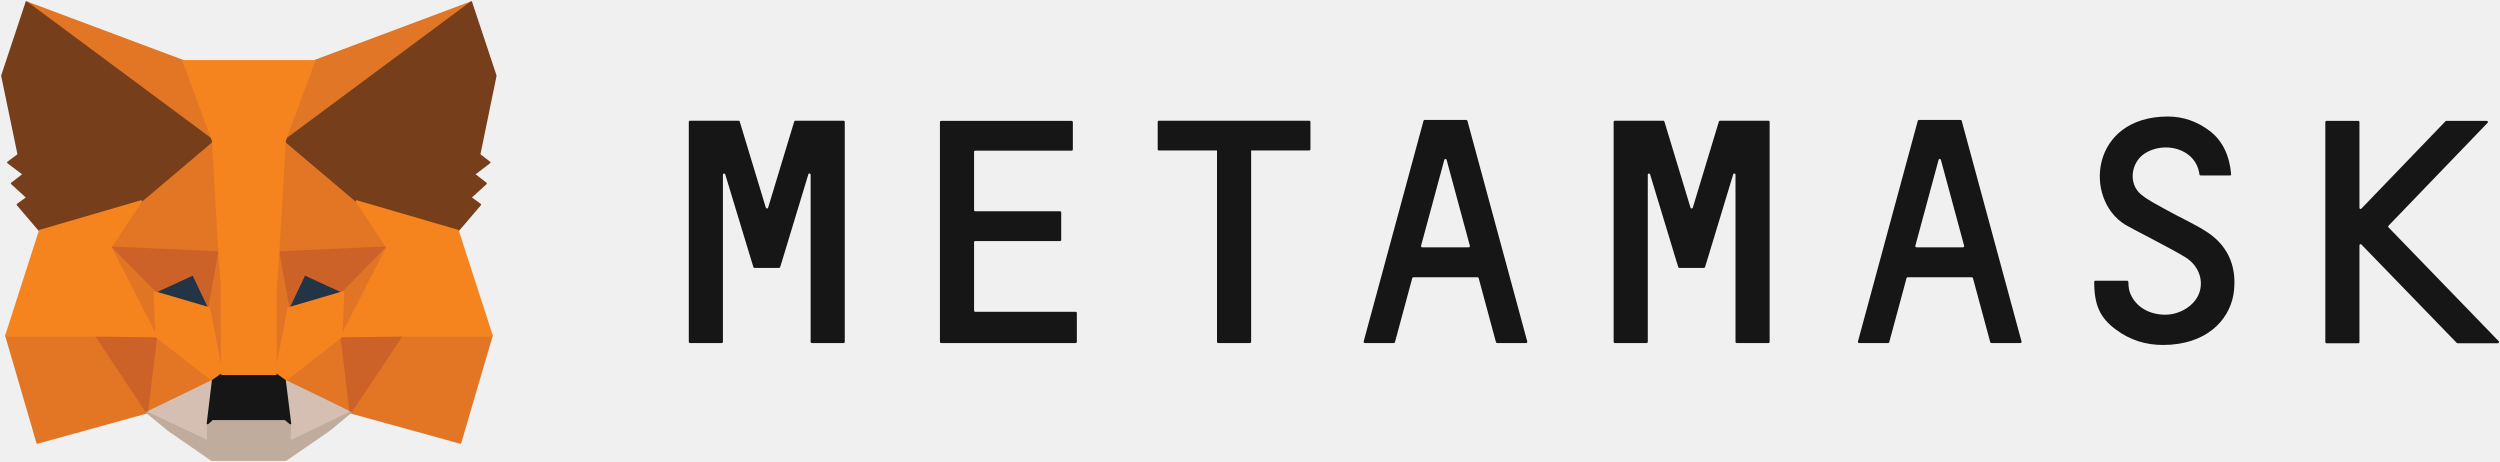
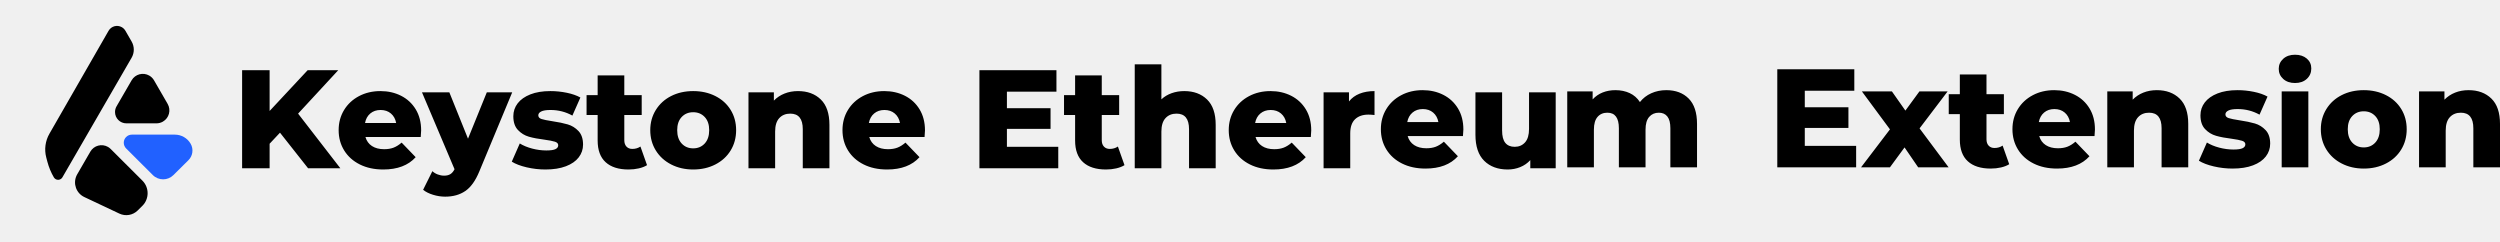
- <svg xmlns="http://www.w3.org/2000/svg" height="242" viewBox="0 0 1311 242" width="1311">
-   <g fill="none">
-     <g fill="#161616" transform="translate(361 61)">
-       <path d="m796.7 60.9c-6.8-4.5-14.3-7.7-21.4-11.7-4.6-2.6-9.5-4.9-13.5-8.2-6.8-5.6-5.4-16.6 1.7-21.4 10.2-6.8 27.1-3 28.9 10.9 0 .3.3.5.6.5h15.4c.4 0 .7-.3.6-.7-.8-9.6-4.5-17.6-11.3-22.7-6.5-4.9-13.9-7.5-21.8-7.5-40.7 0-44.4 43.1-22.5 56.7 2.5 1.6 24 12.4 31.6 17.1s10 13.3 6.7 20.1c-3 6.2-10.8 10.5-18.6 10-8.5-.5-15.1-5.1-17.4-12.3-.4-1.3-.6-3.8-.6-4.9 0-.3-.3-.6-.6-.6h-16.7c-.3 0-.6.3-.6.6 0 12.1 3 18.8 11.2 24.9 7.7 5.8 16.1 8.2 24.8 8.2 22.8 0 34.6-12.9 37-26.3 2.1-13.1-1.8-24.9-13.5-32.7z" />
-       <path d="m71.6 2.3h-7.4-8.1c-.3 0-.5.2-.6.4l-13.7 45.2c-.2.6-1 .6-1.2 0l-13.7-45.2c-.1-.3-.3-.4-.6-.4h-8.1-7.4-10c-.3 0-.6.3-.6.6v115.4c0 .3.3.6.6.6h16.7c.3 0 .6-.3.6-.6v-87.7c0-.7 1-.8 1.2-.2l13.8 45.5 1 3.2c.1.3.3.4.6.4h12.8c.3 0 .5-.2.6-.4l1-3.2 13.8-45.5c.2-.7 1.2-.5 1.2.2v87.7c0 .3.3.6.6.6h16.7c.3 0 .6-.3.6-.6v-115.4c0-.3-.3-.6-.6-.6z" />
-       <path d="m541 2.3c-.3 0-.5.2-.6.4l-13.7 45.2c-.2.6-1 .6-1.2 0l-13.7-45.2c-.1-.3-.3-.4-.6-.4h-25.4c-.3 0-.6.3-.6.6v115.4c0 .3.3.6.6.6h16.7c.3 0 .6-.3.6-.6v-87.7c0-.7 1-.8 1.2-.2l13.8 45.5 1 3.2c.1.3.3.4.6.4h12.8c.3 0 .5-.2.6-.4l1-3.2 13.8-45.5c.2-.7 1.2-.5 1.2.2v87.7c0 .3.3.6.6.6h16.7c.3 0 .6-.3.6-.6v-115.4c0-.3-.3-.6-.6-.6z" />
-       <path d="m325.6 2.3h-31.1-16.7-31.1c-.3 0-.6.3-.6.6v14.4c0 .3.3.6.6.6h30.5v100.4c0 .3.3.6.6.6h16.7c.3 0 .6-.3.6-.6v-100.4h30.5c.3 0 .6-.3.6-.6v-14.4c0-.3-.2-.6-.6-.6z" />
-       <path d="m424.1 118.9h15.2c.4 0 .7-.4.6-.8l-31.4-115.8c-.1-.3-.3-.4-.6-.4h-5.8-10.2-5.8c-.3 0-.5.2-.6.4l-31.4 115.8c-.1.4.2.8.6.8h15.2c.3 0 .5-.2.6-.4l9.1-33.7c.1-.3.3-.4.6-.4h33.6c.3 0 .5.2.6.4l9.1 33.7c.1.2.4.4.6.4zm-39.9-51 12.2-45.1c.2-.6 1-.6 1.2 0l12.2 45.1c.1.4-.2.8-.6.8h-24.4c-.4 0-.7-.4-.6-.8z" />
-       <path d="m683.3 118.9h15.2c.4 0 .7-.4.6-.8l-31.4-115.8c-.1-.3-.3-.4-.6-.4h-5.8-10.2-5.8c-.3 0-.5.2-.6.4l-31.4 115.8c-.1.4.2.8.6.8h15.2c.3 0 .5-.2.6-.4l9.1-33.7c.1-.3.3-.4.6-.4h33.6c.3 0 .5.2.6.4l9.1 33.7c.1.2.3.4.6.4zm-39.9-51 12.2-45.1c.2-.6 1-.6 1.2 0l12.2 45.1c.1.4-.2.8-.6.8h-24.4c-.4 0-.7-.4-.6-.8z" />
-       <path d="m149.8 101.8v-35.8c0-.3.3-.6.6-.6h44.5c.3 0 .6-.3.6-.6v-14.4c0-.3-.3-.6-.6-.6h-44.5c-.3 0-.6-.3-.6-.6v-30.6c0-.3.3-.6.6-.6h50.6c.3 0 .6-.3.6-.6v-14.4c0-.3-.3-.6-.6-.6h-51.2-17.3c-.3 0-.6.3-.6.6v15 31.9 15.6 37 15.8c0 .3.3.6.6.6h17.3 53.3c.3 0 .6-.3.6-.6v-15.2c0-.3-.3-.6-.6-.6h-52.8c-.3-.1-.5-.3-.5-.7z" />
-       <path d="m949.3 117.9-57.8-59.7c-.2-.2-.2-.6 0-.8l52-54c.4-.4.1-1-.4-1h-21.3c-.2 0-.3.1-.4.2l-44.1 45.8c-.4.4-1 .1-1-.4v-45c0-.3-.3-.6-.6-.6h-16.7c-.3 0-.6.3-.6.6v115.4c0 .3.3.6.6.6h16.7c.3 0 .6-.3.6-.6v-50.8c0-.5.7-.8 1-.4l50 51.6c.1.1.3.2.4.2h21.3c.4-.1.7-.8.3-1.1z" />
-     </g>
-     <g stroke-linecap="round" stroke-linejoin="round" transform="translate(1 1)">
-       <path d="m246.1.2-101.1 75 18.8-44.2z" fill="#e17726" stroke="#e17726" />
-       <g fill="#e27625" stroke="#e27625" transform="translate(2)">
-         <path d="m10.9.2 100.2 75.7-17.9-44.9z" />
-         <path d="m207.7 174.1-26.9 41.2 57.6 15.9 16.5-56.2z" />
-         <path d="m.2 175 16.4 56.2 57.5-15.9-26.8-41.2z" />
-         <path d="m71 104.5-16 24.2 57 2.6-1.9-61.5z" />
-         <path d="m184 104.5-39.7-35.4-1.3 62.2 57-2.6z" />
-         <path d="m74.1 215.3 34.5-16.7-29.7-23.2z" />
-         <path d="m146.4 198.6 34.4 16.7-4.7-39.9z" />
+ <svg xmlns="http://www.w3.org/2000/svg" xmlns:xlink="http://www.w3.org/1999/xlink" width="2695px" height="260px" viewBox="0 0 2695 260" version="1.1">
+   <defs>
+     <path d="M76.917,-3.10752092e-15 L183.083,-3.10752092e-15 C209.829,-3.10752092e-15 219.528,2.785 229.305,8.014 C239.083,13.243 246.757,20.917 251.986,30.695 C257.215,40.472 260,50.171 260,76.917 L260,183.083 C260,209.829 257.215,219.528 251.986,229.305 C246.757,239.083 239.083,246.757 229.305,251.986 C219.528,257.215 209.829,260 183.083,260 L76.917,260 C50.171,260 40.472,257.215 30.695,251.986 C20.917,246.757 13.243,239.083 8.014,229.305 C2.785,219.528 -2.07168062e-15,209.829 -2.07168062e-15,183.083 L-2.07168062e-15,76.917 C-2.07168062e-15,50.171 2.785,40.472 8.014,30.695 C13.243,20.917 20.917,13.243 30.695,8.014 C40.472,2.785 50.171,-3.10752092e-15 76.917,-3.10752092e-15 Z" id="path-1" />
+   </defs>
+   <g id="页面-1" stroke="none" stroke-width="1" fill="none" fill-rule="evenodd">
+     <g id="Keystone-Etherum-Ext">
+       <g id="logo">
+         <g id="蒙版" fill="#FFFFFF" fill-opacity="0" fill-rule="nonzero">
+           <path d="M76.917,-3.10752092e-15 L183.083,-3.10752092e-15 C209.829,-3.10752092e-15 219.528,2.785 229.305,8.014 C239.083,13.243 246.757,20.917 251.986,30.695 C257.215,40.472 260,50.171 260,76.917 L260,183.083 C260,209.829 257.215,219.528 251.986,229.305 C246.757,239.083 239.083,246.757 229.305,251.986 C219.528,257.215 209.829,260 183.083,260 L76.917,260 C50.171,260 40.472,257.215 30.695,251.986 C20.917,246.757 13.243,239.083 8.014,229.305 C2.785,219.528 -2.07168062e-15,209.829 -2.07168062e-15,183.083 L-2.07168062e-15,76.917 C-2.07168062e-15,50.171 2.785,40.472 8.014,30.695 C13.243,20.917 20.917,13.243 30.695,8.014 C40.472,2.785 50.171,-3.10752092e-15 76.917,-3.10752092e-15 Z" id="path-1" />
+         </g>
+         <g id="编组-Clipped">
+           <mask id="mask-2" fill="white">
+             <use xlink:href="#path-1" />
+           </mask>
+           <g id="path-1" />
+           <g id="编组" mask="url(#mask-2)">
+             <g transform="translate(48.75, 27.92969)">
+               <g transform="translate(0, 0)">
+                 <path d="M67.69,130.47 C68.737,131.076 69.7,131.815 70.556,132.669 L104.751,166.78 C112.248,174.26 112.263,186.401 104.784,193.899 C104.757,193.925 104.731,193.952 104.704,193.978 L99.682,198.954 C94.471,204.117 86.587,205.469 79.953,202.338 L42.142,184.491 C33.427,180.378 29.696,169.978 33.81,161.263 C34.018,160.823 34.244,160.392 34.487,159.97 L48.616,135.559 C52.477,128.887 61.017,126.608 67.69,130.47 Z M82.589,1.394 C84.188,2.313 85.517,3.638 86.439,5.236 L93.143,16.846 C96.264,22.251 96.261,28.911 93.135,34.313 L18.522,163.231 C17.047,165.781 13.783,166.652 11.233,165.176 C10.432,164.713 9.766,164.048 9.299,163.249 C6.229,157.991 3.886,152.341 2.336,146.452 L1.12,141.832 C-1.156,133.186 0.066,123.992 4.52,116.24 L68.295,5.255 C71.176,0.242 77.575,-1.487 82.589,1.394 Z M112.197,53.567 C114.314,54.792 116.071,56.551 117.294,58.669 L131.979,84.1 C135.835,90.777 133.548,99.314 126.871,103.17 C124.749,104.395 122.341,105.04 119.891,105.04 L87.461,105.04 C80.715,105.04 75.246,99.572 75.246,92.826 C75.246,90.677 75.813,88.567 76.889,86.707 L93.123,58.657 C96.985,51.984 105.525,49.706 112.197,53.567 Z" id="形状结合" fill="#000000" fill-rule="nonzero" />
+                 <path d="M156.754,127.004 C160.089,132.779 159.111,140.077 154.374,144.771 L138.149,160.844 C132.013,166.923 122.119,166.906 116.005,160.806 L87.233,132.104 C83.822,128.701 83.815,123.177 87.218,119.766 C88.855,118.125 91.077,117.203 93.395,117.203 L139.776,117.203 C146.78,117.203 153.252,120.939 156.754,127.004 Z" id="路径" fill="#2161FF" fill-rule="nonzero" />
+               </g>
+             </g>
+           </g>
+         </g>
      </g>
-       <g fill="#d5bfb2" stroke="#d5bfb2" transform="translate(76 198)">
-         <path d="m106.8 17.3-34.4-16.7 2.8 22.4-.3 9.5z" />
-         <path d="m.1 17.3 32 15.2-.2-9.5 2.7-22.4z" />
-       </g>
-       <path d="m108.7 160.6-28.6-8.4 20.2-9.3z" fill="#233447" stroke="#233447" />
-       <path d="m150.3 160.6 8.4-17.7 20.3 9.3z" fill="#233447" stroke="#233447" />
-       <g fill="#cc6228" stroke="#cc6228" transform="translate(49 128)">
-         <path d="m27.1 87.3 5-41.2-31.8.9z" />
-         <path d="m128.9 46.1 4.9 41.2 26.9-40.3z" />
-         <path d="m153 .7-57 2.6 5.3 29.3 8.4-17.7 20.3 9.3z" />
-         <path d="m31.1 24.2 20.2-9.3 8.4 17.7 5.3-29.3-57-2.6z" />
-       </g>
-       <g fill="#e27525" stroke="#e27525" transform="translate(57 128)">
-         <path d="m0 .7 23.9 46.7-.8-23.2z" />
-         <path d="m122 24.2-.9 23.2 23.9-46.7z" />
-         <path d="m57 3.3-5.3 29.3 6.7 34.6 1.5-45.6z" />
-         <path d="m88 3.3-2.8 18.2 1.4 45.7 6.7-34.6z" />
-       </g>
-       <path d="m150.3 160.6-6.7 34.6 4.8 3.4 29.7-23.2.9-23.2z" fill="#f5841f" stroke="#f5841f" />
-       <path d="m80.1 152.2.8 23.2 29.7 23.2 4.8-3.4-6.7-34.6z" fill="#f5841f" stroke="#f5841f" />
-       <path d="m150.9 230.5.3-9.5-2.6-2.2h-38.2l-2.5 2.2.2 9.5-32-15.2 11.2 9.2 22.7 15.7h38.9l22.8-15.7 11.1-9.2z" fill="#c0ac9d" stroke="#c0ac9d" />
-       <path d="m148.4 198.6-4.8-3.4h-28.2l-4.8 3.4-2.7 22.4 2.5-2.2h38.2l2.6 2.2z" fill="#161616" stroke="#161616" />
-       <g fill="#763e1a" stroke="#763e1a">
-         <path d="m250.4 80.1 8.5-41.4-12.8-38.5-97.7 72.5 37.6 31.8 53.1 15.5 11.7-13.7-5.1-3.7 8.1-7.4-6.2-4.8 8.1-6.2z" />
-         <path d="m.1 38.7 8.6 41.4-5.5 4.1 8.2 6.2-6.2 4.8 8.1 7.4-5.1 3.7 11.7 13.7 53.1-15.5 37.6-31.8-97.7-72.5z" />
-       </g>
-       <g fill="#f5841f" stroke="#f5841f">
-         <path d="m239.1 120-53.1-15.5 16 24.2-23.9 46.7 31.6-.4h47.2z" />
-         <path d="m73 104.5-53.1 15.5-17.7 55h47.1l31.6.4-23.9-46.7z" />
-         <path d="m145 131.3 3.4-58.6 15.4-41.7h-68.6l15.4 41.7 3.4 58.6 1.3 18.4.1 45.5h28.2l.1-45.5z" />
-       </g>
+       <path d="M290.645,181.358 L290.645,154.943 L301.837,143.019 L332.087,181.358 L366.874,181.358 L321.348,122.491 L364.605,75.698 L331.633,75.698 L290.645,119.623 L290.645,75.698 L261,75.698 L261,181.358 L290.645,181.358 Z M413.156,182.717 C428.482,182.717 440.129,178.289 448.094,169.434 L448.094,169.434 L432.969,153.736 C430.045,156.252 427.146,158.063 424.273,159.17 C421.399,160.277 417.996,160.83 414.063,160.83 C408.82,160.83 404.459,159.698 400.98,157.434 C397.502,155.17 395.157,151.925 393.947,147.698 L393.947,147.698 L453.539,147.698 C453.842,143.17 453.993,140.805 453.993,140.604 C453.993,131.849 452.052,124.277 448.17,117.887 C444.288,111.497 439.019,106.616 432.364,103.245 C425.71,99.874 418.298,98.189 410.131,98.189 C401.56,98.189 393.847,100 386.99,103.623 C380.133,107.245 374.764,112.252 370.882,118.642 C367,125.031 365.059,132.252 365.059,140.302 C365.059,148.453 367.05,155.748 371.033,162.189 C375.016,168.629 380.638,173.66 387.897,177.283 C395.157,180.906 403.577,182.717 413.156,182.717 Z M427.071,132.604 L393.494,132.604 C394.3,128.277 396.191,124.855 399.165,122.34 C402.14,119.824 405.846,118.566 410.282,118.566 C414.719,118.566 418.424,119.824 421.399,122.34 C424.374,124.855 426.264,128.277 427.071,132.604 L427.071,132.604 Z M479.857,212 C488.427,212 495.687,209.962 501.636,205.887 C507.585,201.811 512.627,194.742 516.761,184.679 L516.761,184.679 L552.153,99.547 L524.777,99.547 L504.51,149.509 L484.394,99.547 L454.901,99.547 L489.99,182.415 C488.78,184.83 487.293,186.591 485.528,187.698 C483.764,188.805 481.52,189.358 478.798,189.358 C476.479,189.358 474.185,188.931 471.916,188.075 C469.647,187.22 467.706,186.038 466.093,184.528 L466.093,184.528 L456.111,204.604 C458.833,206.818 462.387,208.604 466.774,209.962 C471.16,211.321 475.521,212 479.857,212 Z M587.999,182.717 C596.57,182.717 603.905,181.56 610.006,179.245 C616.106,176.931 620.719,173.736 623.845,169.66 C626.971,165.585 628.534,160.981 628.534,155.849 C628.534,149.61 626.895,144.755 623.618,141.283 C620.341,137.811 616.484,135.421 612.048,134.113 C607.611,132.805 602.015,131.648 595.259,130.642 C589.915,129.836 586.083,129.057 583.764,128.302 C581.445,127.547 580.285,126.214 580.285,124.302 C580.285,122.591 581.344,121.208 583.462,120.151 C585.579,119.094 588.907,118.566 593.444,118.566 C601.914,118.566 609.779,120.579 617.039,124.604 L617.039,124.604 L625.66,105.132 C621.728,102.918 616.837,101.208 610.989,100 C605.141,98.792 599.242,98.189 593.293,98.189 C584.924,98.189 577.739,99.371 571.74,101.736 C565.74,104.101 561.178,107.321 558.052,111.396 C554.926,115.472 553.363,120.126 553.363,125.358 C553.363,131.698 555.027,136.629 558.354,140.151 C561.682,143.673 565.64,146.088 570.227,147.396 C574.815,148.704 580.386,149.761 586.94,150.566 C592.083,151.27 595.839,152 598.208,152.755 C600.578,153.509 601.763,154.792 601.763,156.604 C601.763,158.415 600.78,159.799 598.813,160.755 C596.847,161.711 593.545,162.189 588.907,162.189 C583.865,162.189 578.773,161.509 573.631,160.151 C568.488,158.792 564.051,156.956 560.321,154.642 L560.321,154.642 L551.7,174.264 C555.733,176.78 561.077,178.818 567.732,180.377 C574.387,181.937 581.143,182.717 587.999,182.717 Z M677.538,182.717 C681.471,182.717 685.176,182.314 688.655,181.509 C692.134,180.704 695.083,179.547 697.503,178.038 L697.503,178.038 L690.394,157.962 C687.874,159.673 684.949,160.528 681.622,160.528 C679,160.528 676.908,159.698 675.345,158.038 C673.782,156.377 673.001,154.088 673.001,151.17 L673.001,151.17 L673.001,124 L691.756,124 L691.756,102.566 L673.001,102.566 L673.001,81.283 L644.264,81.283 L644.264,102.566 L632.315,102.566 L632.315,124 L644.264,124 L644.264,151.472 C644.264,161.836 647.137,169.635 652.885,174.868 C658.632,180.101 666.85,182.717 677.538,182.717 Z M747.264,182.717 C756.137,182.717 764.103,180.906 771.161,177.283 C778.219,173.66 783.715,168.629 787.647,162.189 C791.58,155.748 793.546,148.453 793.546,140.302 C793.546,132.151 791.58,124.881 787.647,118.491 C783.715,112.101 778.219,107.119 771.161,103.547 C764.103,99.975 756.137,98.189 747.264,98.189 C738.391,98.189 730.45,99.975 723.442,103.547 C716.434,107.119 710.939,112.126 706.956,118.566 C702.973,125.006 700.982,132.252 700.982,140.302 C700.982,148.453 702.973,155.748 706.956,162.189 C710.939,168.629 716.46,173.66 723.518,177.283 C730.576,180.906 738.491,182.717 747.264,182.717 Z M747.264,159.925 C742.222,159.925 738.088,158.189 734.861,154.717 C731.635,151.245 730.021,146.44 730.021,140.302 C730.021,134.264 731.635,129.535 734.861,126.113 C738.088,122.692 742.222,120.981 747.264,120.981 C752.305,120.981 756.44,122.692 759.666,126.113 C762.893,129.535 764.506,134.264 764.506,140.302 C764.506,146.44 762.893,151.245 759.666,154.717 C756.44,158.189 752.305,159.925 747.264,159.925 Z M835.593,181.358 L835.593,141.811 C835.593,135.371 837.08,130.541 840.055,127.321 C843.029,124.101 846.987,122.491 851.928,122.491 C860.902,122.491 865.389,128.075 865.389,139.245 L865.389,139.245 L865.389,181.358 L894.126,181.358 L894.126,134.566 C894.126,122.39 891.025,113.283 884.824,107.245 C878.623,101.208 870.43,98.189 860.246,98.189 C855.003,98.189 850.163,99.069 845.727,100.83 C841.29,102.591 837.458,105.132 834.232,108.453 L834.232,108.453 L834.232,99.547 L806.856,99.547 L806.856,181.358 L835.593,181.358 Z M956.289,182.717 C971.616,182.717 983.262,178.289 991.228,169.434 L991.228,169.434 L976.103,153.736 C973.179,156.252 970.28,158.063 967.406,159.17 C964.532,160.277 961.129,160.83 957.197,160.83 C951.953,160.83 947.592,159.698 944.114,157.434 C940.635,155.17 938.291,151.925 937.081,147.698 L937.081,147.698 L996.672,147.698 C996.975,143.17 997.126,140.805 997.126,140.604 C997.126,131.849 995.185,124.277 991.303,117.887 C987.421,111.497 982.153,106.616 975.498,103.245 C968.843,99.874 961.432,98.189 953.264,98.189 C944.693,98.189 936.98,100 930.123,103.623 C923.267,107.245 917.897,112.252 914.015,118.642 C910.133,125.031 908.192,132.252 908.192,140.302 C908.192,148.453 910.184,155.748 914.166,162.189 C918.149,168.629 923.771,173.66 931.031,177.283 C938.291,180.906 946.71,182.717 956.289,182.717 Z M970.204,132.604 L936.627,132.604 C937.433,128.277 939.324,124.855 942.299,122.34 C945.273,119.824 948.979,118.566 953.415,118.566 C957.852,118.566 961.558,119.824 964.532,122.34 C967.507,124.855 969.397,128.277 970.204,132.604 L970.204,132.604 Z M1140.812,181.358 L1140.812,158.264 L1085.455,158.264 L1085.455,138.943 L1132.494,138.943 L1132.494,116.604 L1085.455,116.604 L1085.455,98.792 L1138.846,98.792 L1138.846,75.698 L1055.811,75.698 L1055.811,181.358 L1140.812,181.358 Z M1192.237,182.717 C1196.169,182.717 1199.875,182.314 1203.353,181.509 C1206.832,180.704 1209.782,179.547 1212.202,178.038 L1212.202,178.038 L1205.093,157.962 C1202.572,159.673 1199.648,160.528 1196.32,160.528 C1193.699,160.528 1191.607,159.698 1190.044,158.038 C1188.481,156.377 1187.699,154.088 1187.699,151.17 L1187.699,151.17 L1187.699,124 L1206.454,124 L1206.454,102.566 L1187.699,102.566 L1187.699,81.283 L1158.962,81.283 L1158.962,102.566 L1147.013,102.566 L1147.013,124 L1158.962,124 L1158.962,151.472 C1158.962,161.836 1161.836,169.635 1167.583,174.868 C1173.331,180.101 1181.548,182.717 1192.237,182.717 Z M1251.98,181.358 L1251.98,141.811 C1251.98,135.371 1253.467,130.541 1256.442,127.321 C1259.416,124.101 1263.374,122.491 1268.315,122.491 C1277.289,122.491 1281.776,128.075 1281.776,139.245 L1281.776,139.245 L1281.776,181.358 L1310.513,181.358 L1310.513,134.566 C1310.513,122.39 1307.412,113.283 1301.211,107.245 C1295.01,101.208 1286.817,98.189 1276.633,98.189 C1271.793,98.189 1267.256,98.943 1263.021,100.453 C1258.786,101.962 1255.106,104.176 1251.98,107.094 L1251.98,107.094 L1251.98,69.358 L1223.243,69.358 L1223.243,181.358 L1251.98,181.358 Z M1372.676,182.717 C1388.003,182.717 1399.649,178.289 1407.615,169.434 L1407.615,169.434 L1392.49,153.736 C1389.566,156.252 1386.667,158.063 1383.793,159.17 C1380.919,160.277 1377.516,160.83 1373.584,160.83 C1368.34,160.83 1363.979,159.698 1360.501,157.434 C1357.022,155.17 1354.678,151.925 1353.468,147.698 L1353.468,147.698 L1413.059,147.698 C1413.362,143.17 1413.513,140.805 1413.513,140.604 C1413.513,131.849 1411.572,124.277 1407.69,117.887 C1403.808,111.497 1398.54,106.616 1391.885,103.245 C1385.23,99.874 1377.819,98.189 1369.651,98.189 C1361.08,98.189 1353.367,100 1346.51,103.623 C1339.654,107.245 1334.284,112.252 1330.402,118.642 C1326.52,125.031 1324.579,132.252 1324.579,140.302 C1324.579,148.453 1326.571,155.748 1330.553,162.189 C1334.536,168.629 1340.158,173.66 1347.418,177.283 C1354.678,180.906 1363.097,182.717 1372.676,182.717 Z M1386.591,132.604 L1353.014,132.604 C1353.82,128.277 1355.711,124.855 1358.686,122.34 C1361.66,119.824 1365.366,118.566 1369.802,118.566 C1374.239,118.566 1377.945,119.824 1380.919,122.34 C1383.894,124.855 1385.784,128.277 1386.591,132.604 L1386.591,132.604 Z M1536.676,181.717 C1552.003,181.717 1563.649,177.289 1571.615,168.434 L1571.615,168.434 L1556.49,152.736 C1553.566,155.252 1550.667,157.063 1547.793,158.17 C1544.919,159.277 1541.516,159.83 1537.584,159.83 C1532.34,159.83 1527.979,158.698 1524.501,156.434 C1521.022,154.17 1518.678,150.925 1517.468,146.698 L1517.468,146.698 L1577.059,146.698 C1577.362,142.17 1577.513,139.805 1577.513,139.604 C1577.513,130.849 1575.572,123.277 1571.69,116.887 C1567.808,110.497 1562.54,105.616 1555.885,102.245 C1549.23,98.874 1541.819,97.189 1533.651,97.189 C1525.08,97.189 1517.367,99 1510.51,102.623 C1503.654,106.245 1498.284,111.252 1494.402,117.642 C1490.52,124.031 1488.579,131.252 1488.579,139.302 C1488.579,147.453 1490.571,154.748 1494.553,161.189 C1498.536,167.629 1504.158,172.66 1511.418,176.283 C1518.678,179.906 1527.097,181.717 1536.676,181.717 Z M1550.591,131.604 L1517.014,131.604 C1517.82,127.277 1519.711,123.855 1522.686,121.34 C1525.66,118.824 1529.366,117.566 1533.802,117.566 C1538.239,117.566 1541.945,118.824 1544.919,121.34 C1547.894,123.855 1549.784,127.277 1550.591,131.604 L1550.591,131.604 Z M1455.56,181.358 L1455.56,143.774 C1455.56,136.931 1457.3,131.849 1460.778,128.528 C1464.257,125.208 1469.072,123.547 1475.223,123.547 C1476.937,123.547 1479.105,123.698 1481.726,124 L1481.726,124 L1481.726,98.189 C1475.676,98.189 1470.307,99.119 1465.618,100.981 C1460.93,102.843 1457.123,105.635 1454.199,109.358 L1454.199,109.358 L1454.199,99.547 L1426.823,99.547 L1426.823,181.358 L1455.56,181.358 Z M1625.311,182.717 C1630.05,182.717 1634.537,181.862 1638.772,180.151 C1643.007,178.44 1646.637,175.925 1649.662,172.604 L1649.662,172.604 L1649.662,181.358 L1677.038,181.358 L1677.038,99.547 L1648.301,99.547 L1648.301,138.943 C1648.301,145.484 1646.864,150.34 1643.99,153.509 C1641.116,156.679 1637.411,158.264 1632.873,158.264 C1628.437,158.264 1625.059,156.855 1622.74,154.038 C1620.42,151.22 1619.261,146.742 1619.261,140.604 L1619.261,140.604 L1619.261,99.547 L1590.524,99.547 L1590.524,145.283 C1590.524,157.761 1593.675,167.119 1599.977,173.358 C1606.279,179.597 1614.723,182.717 1625.311,182.717 Z M1718.227,180.358 L1718.227,139.755 C1718.227,133.616 1719.538,129.038 1722.16,126.019 C1724.781,123 1728.31,121.491 1732.747,121.491 C1741.015,121.491 1745.149,127.075 1745.149,138.245 L1745.149,138.245 L1745.149,180.358 L1773.887,180.358 L1773.887,139.755 C1773.887,133.616 1775.198,129.038 1777.819,126.019 C1780.441,123 1783.92,121.491 1788.255,121.491 C1792.188,121.491 1795.238,122.849 1797.406,125.566 C1799.574,128.283 1800.658,132.509 1800.658,138.245 L1800.658,138.245 L1800.658,180.358 L1829.395,180.358 L1829.395,133.566 C1829.395,121.39 1826.395,112.283 1820.396,106.245 C1814.396,100.208 1806.355,97.189 1796.271,97.189 C1790.423,97.189 1785.029,98.296 1780.088,100.509 C1775.147,102.723 1771.063,105.893 1767.837,110.019 C1765.013,105.692 1761.333,102.472 1756.796,100.358 C1752.258,98.245 1747.116,97.189 1741.368,97.189 C1736.427,97.189 1731.865,98.019 1727.68,99.679 C1723.496,101.34 1719.891,103.83 1716.866,107.151 L1716.866,107.151 L1716.866,98.547 L1689.49,98.547 L1689.49,180.358 L1718.227,180.358 Z M2000.921,180.358 L2000.921,157.264 L1945.564,157.264 L1945.564,137.943 L1992.602,137.943 L1992.602,115.604 L1945.564,115.604 L1945.564,97.792 L1998.955,97.792 L1998.955,74.698 L1915.919,74.698 L1915.919,180.358 L2000.921,180.358 Z M2037.372,180.358 L2053.102,158.925 L2067.773,180.358 L2100.594,180.358 L2069.285,138.396 L2099.535,98.547 L2069.134,98.547 L2054.009,119.226 L2039.489,98.547 L2007.122,98.547 L2037.372,139.453 L2006.215,180.358 L2037.372,180.358 Z M2145.968,181.717 C2149.901,181.717 2153.606,181.314 2157.085,180.509 C2160.564,179.704 2163.513,178.547 2165.933,177.038 L2165.933,177.038 L2158.824,156.962 C2156.303,158.673 2153.379,159.528 2150.052,159.528 C2147.43,159.528 2145.338,158.698 2143.775,157.038 C2142.212,155.377 2141.431,153.088 2141.431,150.17 L2141.431,150.17 L2141.431,123 L2160.185,123 L2160.185,101.566 L2141.431,101.566 L2141.431,80.283 L2112.693,80.283 L2112.693,101.566 L2100.745,101.566 L2100.745,123 L2112.693,123 L2112.693,150.472 C2112.693,160.836 2115.567,168.635 2121.315,173.868 C2127.062,179.101 2135.28,181.717 2145.968,181.717 Z M2217.509,181.717 C2232.835,181.717 2244.481,177.289 2252.447,168.434 L2252.447,168.434 L2237.322,152.736 C2234.398,155.252 2231.499,157.063 2228.625,158.17 C2225.752,159.277 2222.349,159.83 2218.416,159.83 C2213.173,159.83 2208.812,158.698 2205.333,156.434 C2201.854,154.17 2199.51,150.925 2198.3,146.698 L2198.3,146.698 L2257.892,146.698 C2258.194,142.17 2258.346,139.805 2258.346,139.604 C2258.346,130.849 2256.405,123.277 2252.523,116.887 C2248.641,110.497 2243.372,105.616 2236.717,102.245 C2230.062,98.874 2222.651,97.189 2214.484,97.189 C2205.913,97.189 2198.199,99 2191.343,102.623 C2184.486,106.245 2179.117,111.252 2175.235,117.642 C2171.353,124.031 2169.412,131.252 2169.412,139.302 C2169.412,147.453 2171.403,154.748 2175.386,161.189 C2179.369,167.629 2184.99,172.66 2192.25,176.283 C2199.51,179.906 2207.93,181.717 2217.509,181.717 Z M2231.423,131.604 L2197.846,131.604 C2198.653,127.277 2200.544,123.855 2203.518,121.34 C2206.493,118.824 2210.198,117.566 2214.635,117.566 C2219.072,117.566 2222.777,118.824 2225.752,121.34 C2228.726,123.855 2230.617,127.277 2231.423,131.604 L2231.423,131.604 Z M2300.393,180.358 L2300.393,140.811 C2300.393,134.371 2301.88,129.541 2304.855,126.321 C2307.829,123.101 2311.787,121.491 2316.728,121.491 C2325.702,121.491 2330.189,127.075 2330.189,138.245 L2330.189,138.245 L2330.189,180.358 L2358.926,180.358 L2358.926,133.566 C2358.926,121.39 2355.825,112.283 2349.624,106.245 C2343.423,100.208 2335.23,97.189 2325.046,97.189 C2319.803,97.189 2314.963,98.069 2310.526,99.83 C2306.09,101.591 2302.258,104.132 2299.032,107.453 L2299.032,107.453 L2299.032,98.547 L2271.656,98.547 L2271.656,180.358 L2300.393,180.358 Z M2406.72,181.717 C2415.291,181.717 2422.627,180.56 2428.727,178.245 C2434.827,175.931 2439.441,172.736 2442.566,168.66 C2445.692,164.585 2447.255,159.981 2447.255,154.849 C2447.255,148.61 2445.617,143.755 2442.339,140.283 C2439.062,136.811 2435.206,134.421 2430.769,133.113 C2426.332,131.805 2420.736,130.648 2413.98,129.642 C2408.636,128.836 2404.805,128.057 2402.485,127.302 C2400.166,126.547 2399.007,125.214 2399.007,123.302 C2399.007,121.591 2400.066,120.208 2402.183,119.151 C2404.3,118.094 2407.628,117.566 2412.165,117.566 C2420.635,117.566 2428.5,119.579 2435.76,123.604 L2435.76,123.604 L2444.381,104.132 C2440.449,101.918 2435.558,100.208 2429.71,99 C2423.862,97.792 2417.963,97.189 2412.014,97.189 C2403.645,97.189 2396.461,98.371 2390.461,100.736 C2384.462,103.101 2379.899,106.321 2376.773,110.396 C2373.647,114.472 2372.085,119.126 2372.085,124.358 C2372.085,130.698 2373.748,135.629 2377.076,139.151 C2380.403,142.673 2384.361,145.088 2388.949,146.396 C2393.537,147.704 2399.108,148.761 2405.662,149.566 C2410.804,150.27 2414.56,151 2416.93,151.755 C2419.299,152.509 2420.484,153.792 2420.484,155.604 C2420.484,157.415 2419.501,158.799 2417.535,159.755 C2415.568,160.711 2412.266,161.189 2407.628,161.189 C2402.586,161.189 2397.494,160.509 2392.352,159.151 C2387.209,157.792 2382.773,155.956 2379.042,153.642 L2379.042,153.642 L2370.421,173.264 C2374.454,175.78 2379.798,177.818 2386.453,179.377 C2393.108,180.937 2399.864,181.717 2406.72,181.717 Z M2474.026,89.491 C2479.269,89.491 2483.504,88.006 2486.731,85.038 C2489.958,82.069 2491.571,78.321 2491.571,73.792 C2491.571,69.465 2489.958,65.918 2486.731,63.151 C2483.504,60.384 2479.269,59 2474.026,59 C2468.783,59 2464.548,60.459 2461.321,63.377 C2458.095,66.296 2456.481,69.918 2456.481,74.245 C2456.481,78.572 2458.095,82.195 2461.321,85.113 C2464.548,88.031 2468.783,89.491 2474.026,89.491 Z M2488.395,180.358 L2488.395,98.547 L2459.657,98.547 L2459.657,180.358 L2488.395,180.358 Z M2548.138,181.717 C2557.011,181.717 2564.977,179.906 2572.035,176.283 C2579.093,172.66 2584.589,167.629 2588.521,161.189 C2592.454,154.748 2594.42,147.453 2594.42,139.302 C2594.42,131.151 2592.454,123.881 2588.521,117.491 C2584.589,111.101 2579.093,106.119 2572.035,102.547 C2564.977,98.975 2557.011,97.189 2548.138,97.189 C2539.265,97.189 2531.324,98.975 2524.316,102.547 C2517.308,106.119 2511.813,111.126 2507.83,117.566 C2503.847,124.006 2501.856,131.252 2501.856,139.302 C2501.856,147.453 2503.847,154.748 2507.83,161.189 C2511.813,167.629 2517.333,172.66 2524.392,176.283 C2531.45,179.906 2539.365,181.717 2548.138,181.717 Z M2548.138,158.925 C2543.096,158.925 2538.962,157.189 2535.735,153.717 C2532.509,150.245 2530.895,145.44 2530.895,139.302 C2530.895,133.264 2532.509,128.535 2535.735,125.113 C2538.962,121.692 2543.096,119.981 2548.138,119.981 C2553.179,119.981 2557.313,121.692 2560.54,125.113 C2563.767,128.535 2565.38,133.264 2565.38,139.302 C2565.38,145.44 2563.767,150.245 2560.54,153.717 C2557.313,157.189 2553.179,158.925 2548.138,158.925 Z M2636.467,180.358 L2636.467,140.811 C2636.467,134.371 2637.954,129.541 2640.929,126.321 C2643.903,123.101 2647.861,121.491 2652.802,121.491 C2661.776,121.491 2666.263,127.075 2666.263,138.245 L2666.263,138.245 L2666.263,180.358 L2695,180.358 L2695,133.566 C2695,121.39 2691.899,112.283 2685.698,106.245 C2679.497,100.208 2671.304,97.189 2661.12,97.189 C2655.877,97.189 2651.037,98.069 2646.601,99.83 C2642.164,101.591 2638.332,104.132 2635.106,107.453 L2635.106,107.453 L2635.106,98.547 L2607.73,98.547 L2607.73,180.358 L2636.467,180.358 Z" id="KeystoneEtherumExtension" fill="#000000" fill-rule="nonzero" />
    </g>
  </g>
</svg>
